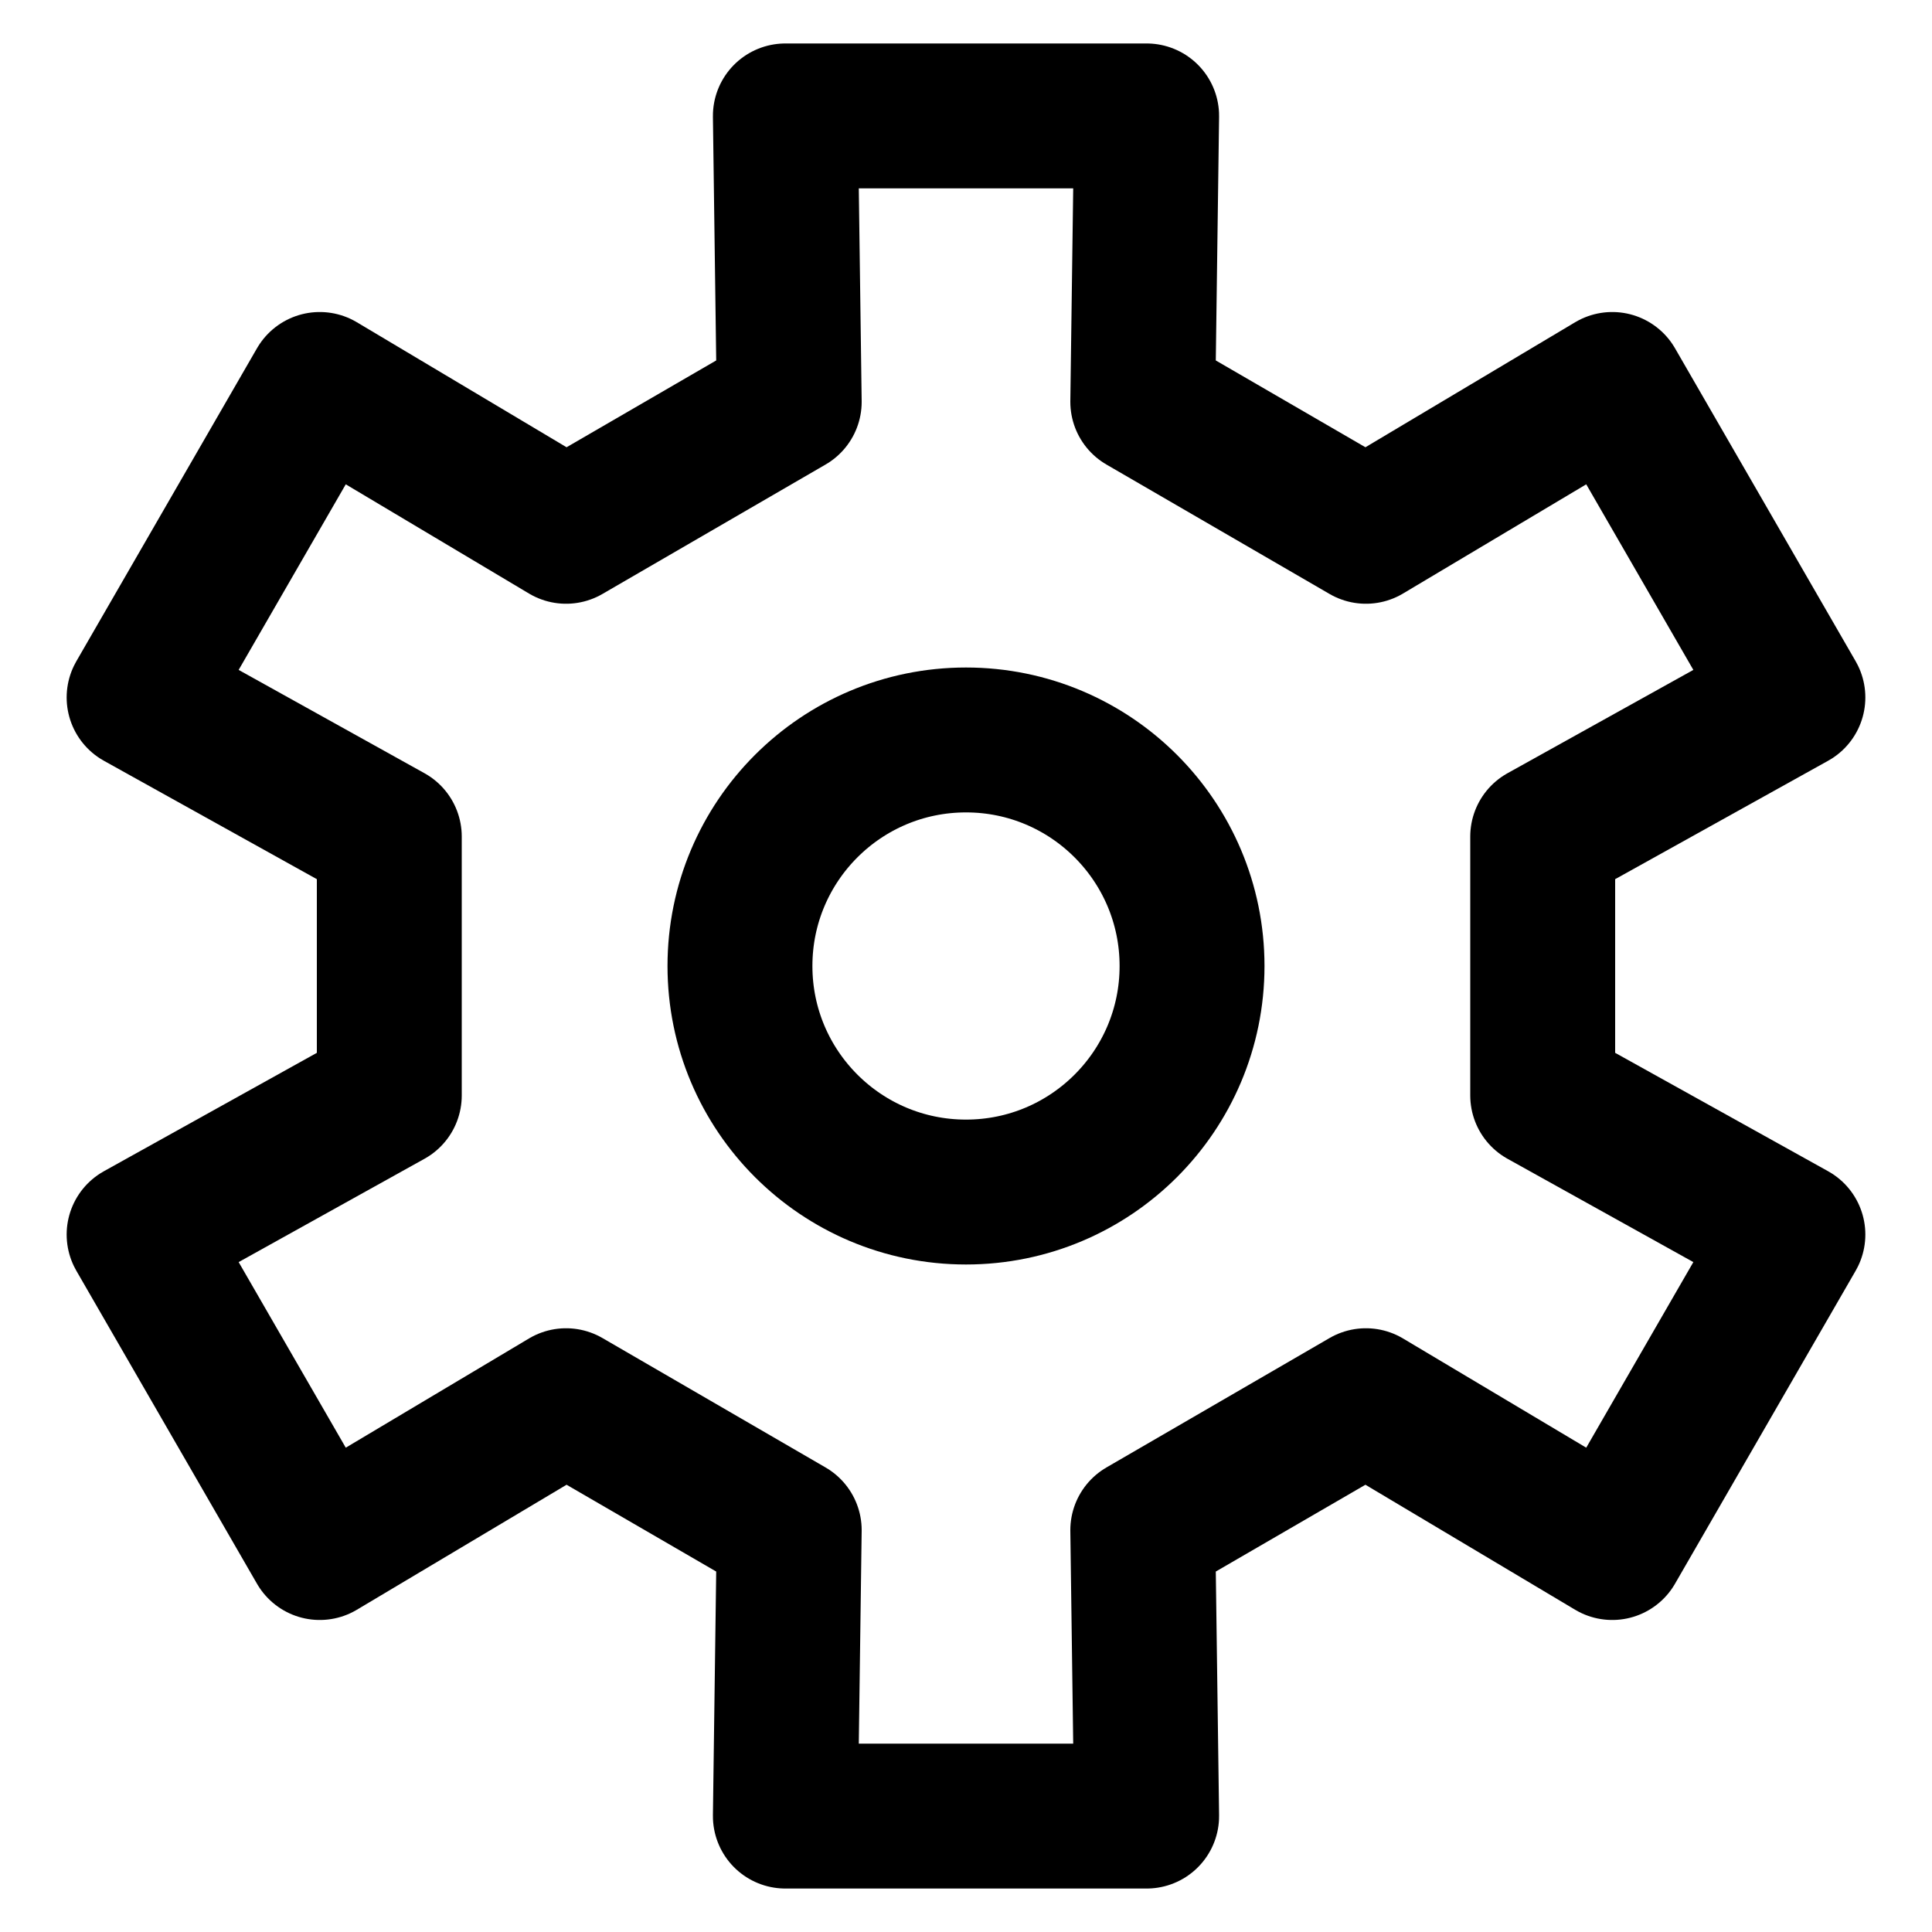
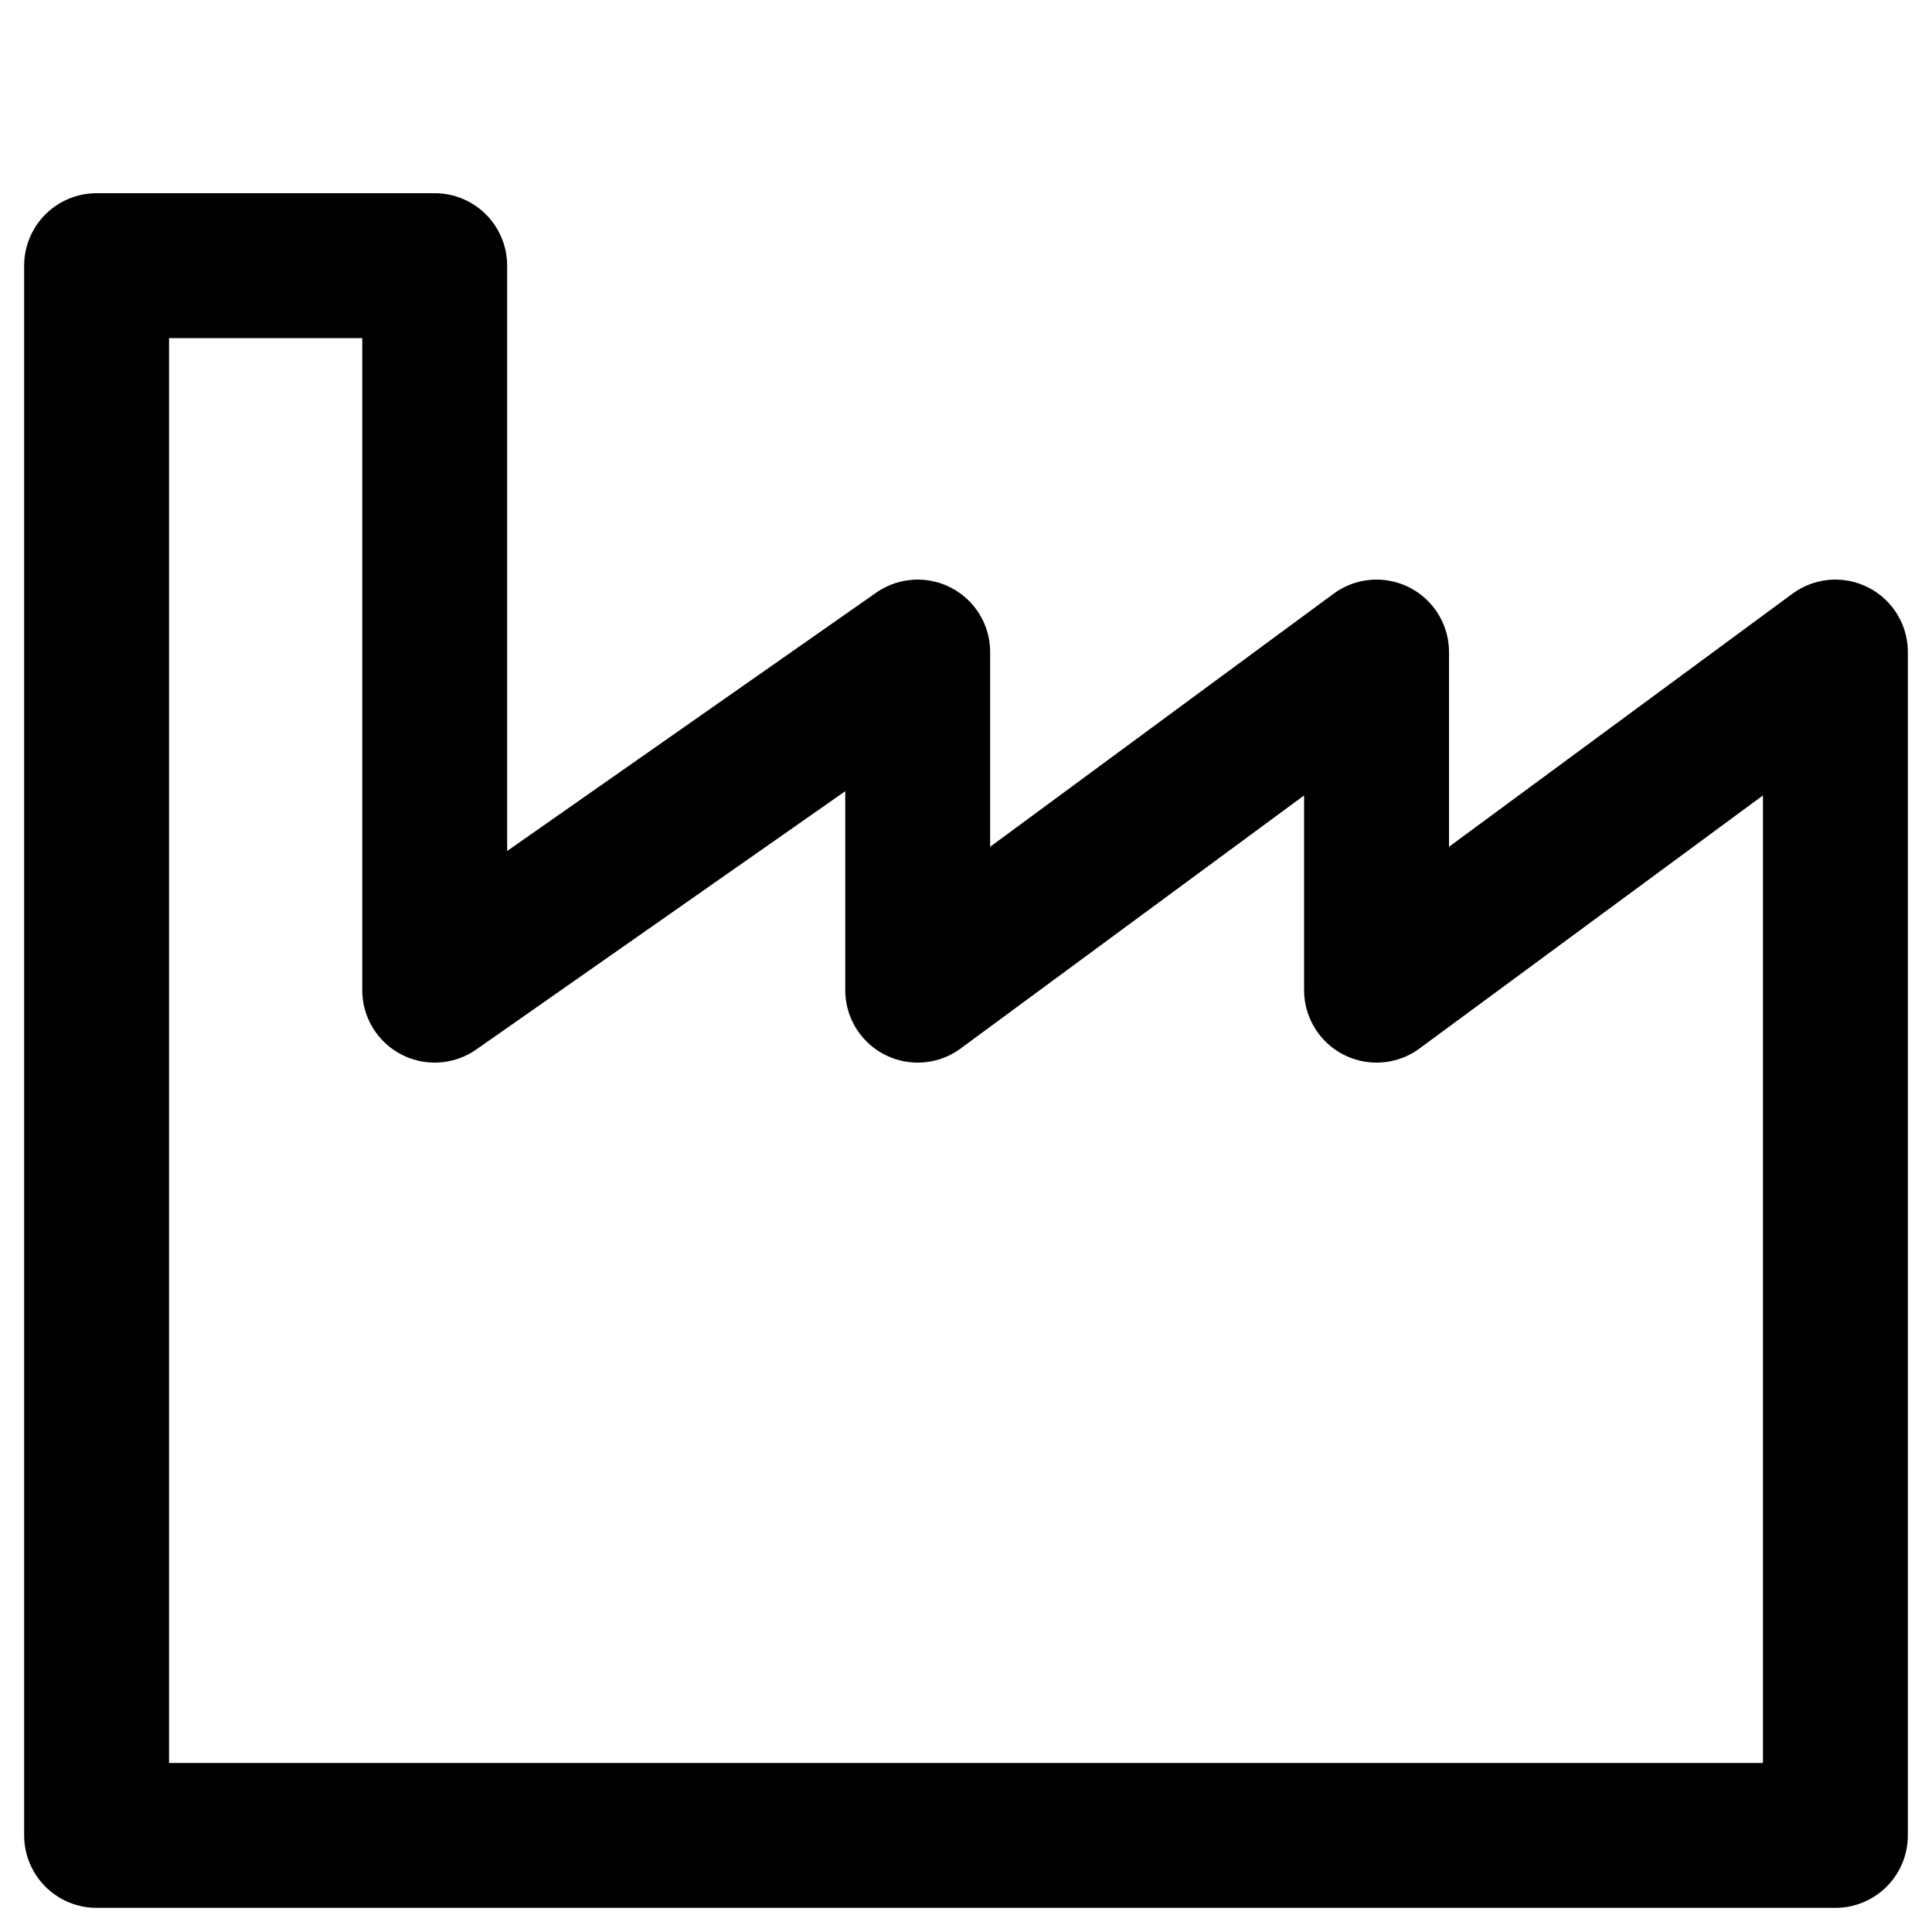
<svg xmlns="http://www.w3.org/2000/svg" width="20" height="20" viewBox="0 0 20 20" fill="none" stroke="currentColor" stroke-width="1.5" stroke-linecap="round" stroke-linejoin="round" class="li li-outline">
-   <path d="M8.17 4.16L8.13 1.2L11.87 1.2L11.83 4.16L14.14 5.5L16.69 3.98L18.56 7.22L15.97 8.66L15.97 11.34L18.56 12.78L16.69 16.02L14.14 14.5L11.83 15.84L11.87 18.8L8.13 18.8L8.17 15.84L5.86 14.5L3.31 16.02L1.44 12.78L4.03 11.34L4.03 8.66L1.44 7.22L3.31 3.98L5.86 5.5Z" />
-   <path d="M7.66 10A2.34 2.34 0 1 0 12.34 10A2.34 2.34 0 1 0 7.66 10Z" />
+   <path d="M1 19L1 2.75L4.5 2.75L4.5 10.25L9.5 6.75L9.5 10.25L14.25 6.75L14.25 10.25L19 6.75L19 19Z" />
</svg>
